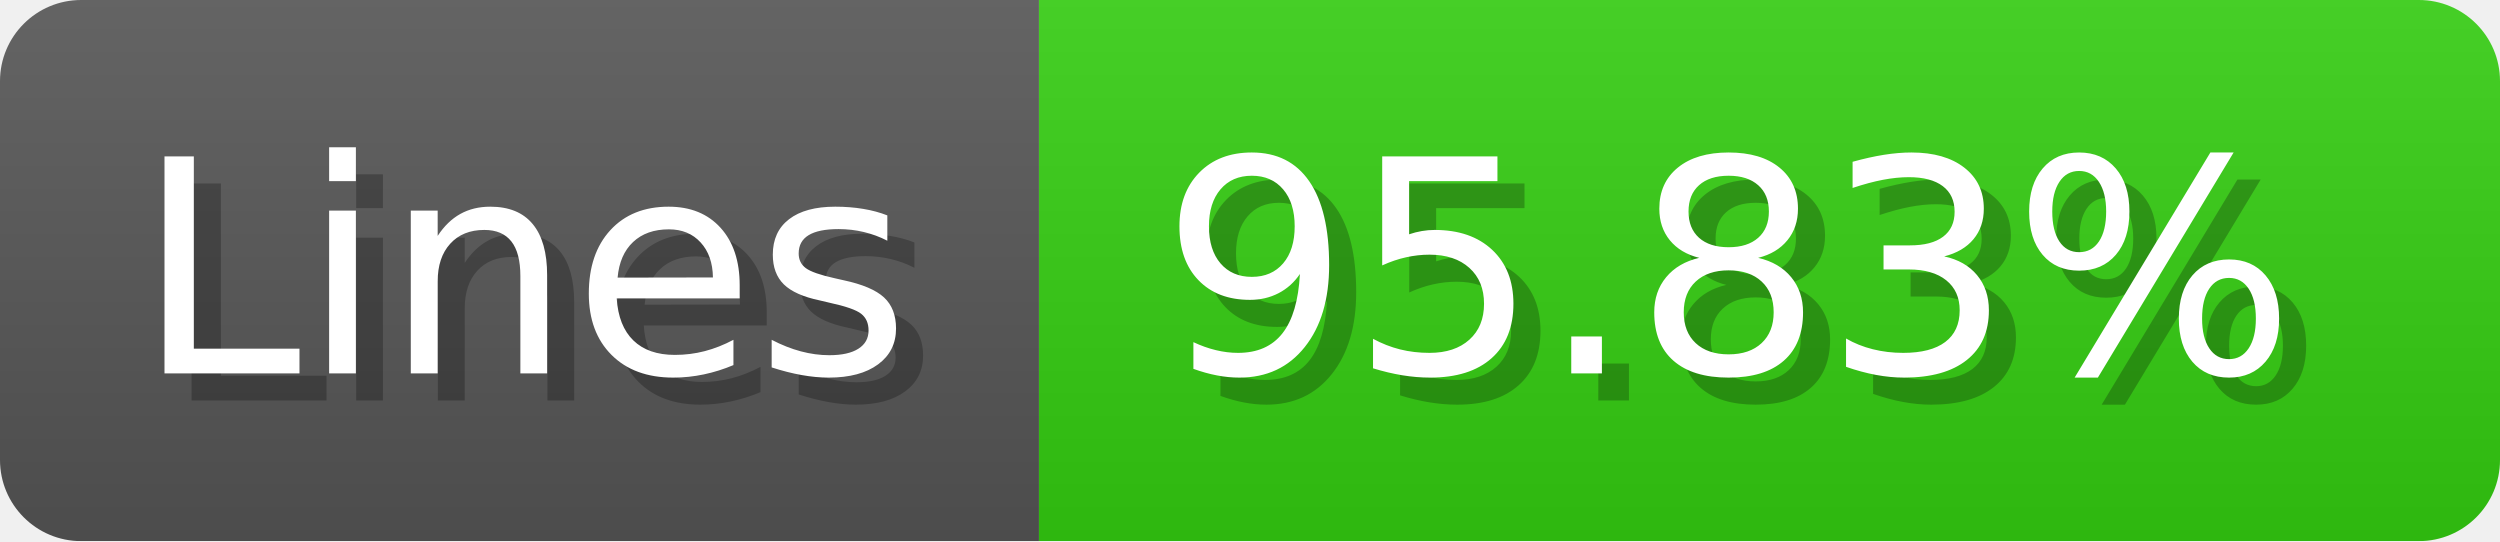
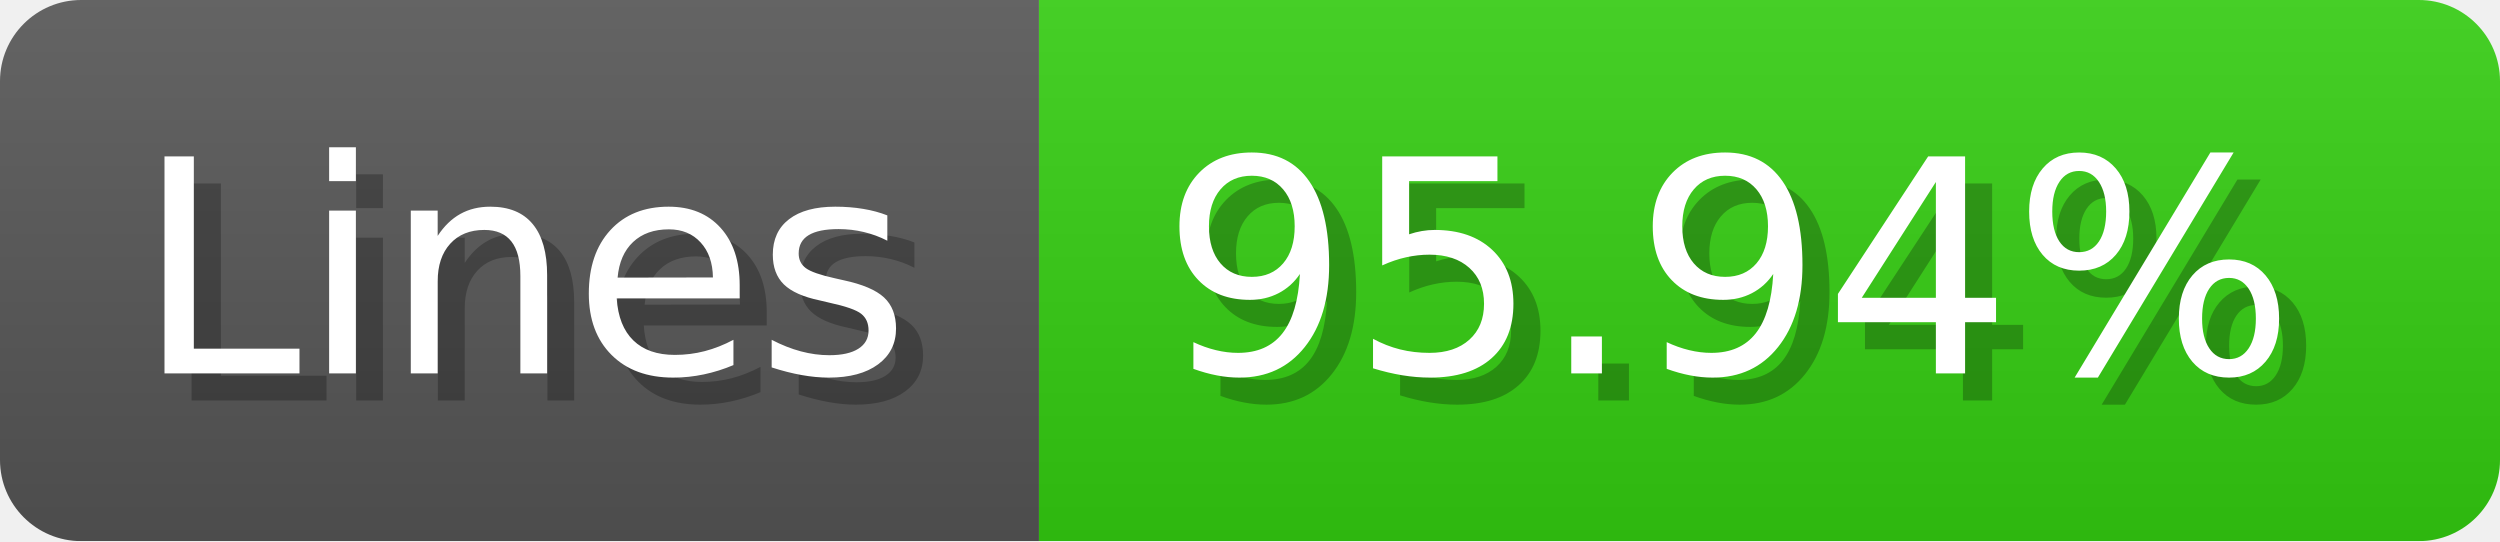
- <svg xmlns="http://www.w3.org/2000/svg" width="92.4" height="20" viewBox="0 0 924 200" role="img" aria-label="Lines: 95.83%">
+ <svg xmlns="http://www.w3.org/2000/svg" width="92.4" height="20" viewBox="0 0 924 200" role="img" aria-label="Lines: 95.94%">
  <linearGradient id="a" x2="0" y2="100%">
    <stop offset="0" stop-opacity=".1" stop-color="#EEE" />
    <stop offset="1" stop-opacity=".1" />
  </linearGradient>
  <mask id="m">
    <rect width="924" height="200" rx="30" fill="#FFF" />
  </mask>
  <g mask="url(#m)">
    <rect width="384" height="200" fill="#555" />
    <rect width="540" height="200" fill="#3C1" x="384" />
    <rect width="924" height="200" fill="url(#a)" />
  </g>
  <g aria-hidden="true" fill="#fff" text-anchor="start" font-family="Verdana,DejaVu Sans,sans-serif" font-size="110">
    <text x="60" y="148" textLength="284" fill="#000" opacity="0.25">Lines</text>
    <text x="50" y="138" textLength="284">Lines</text>
-     <text x="439" y="148" textLength="440" fill="#000" opacity="0.25">95.83%</text>
-     <text x="429" y="138" textLength="440">95.83%</text>
+     <text x="439" y="148" textLength="440" fill="#000" opacity="0.25">95.94%</text>
+     <text x="429" y="138" textLength="440">95.94%</text>
  </g>
</svg>
